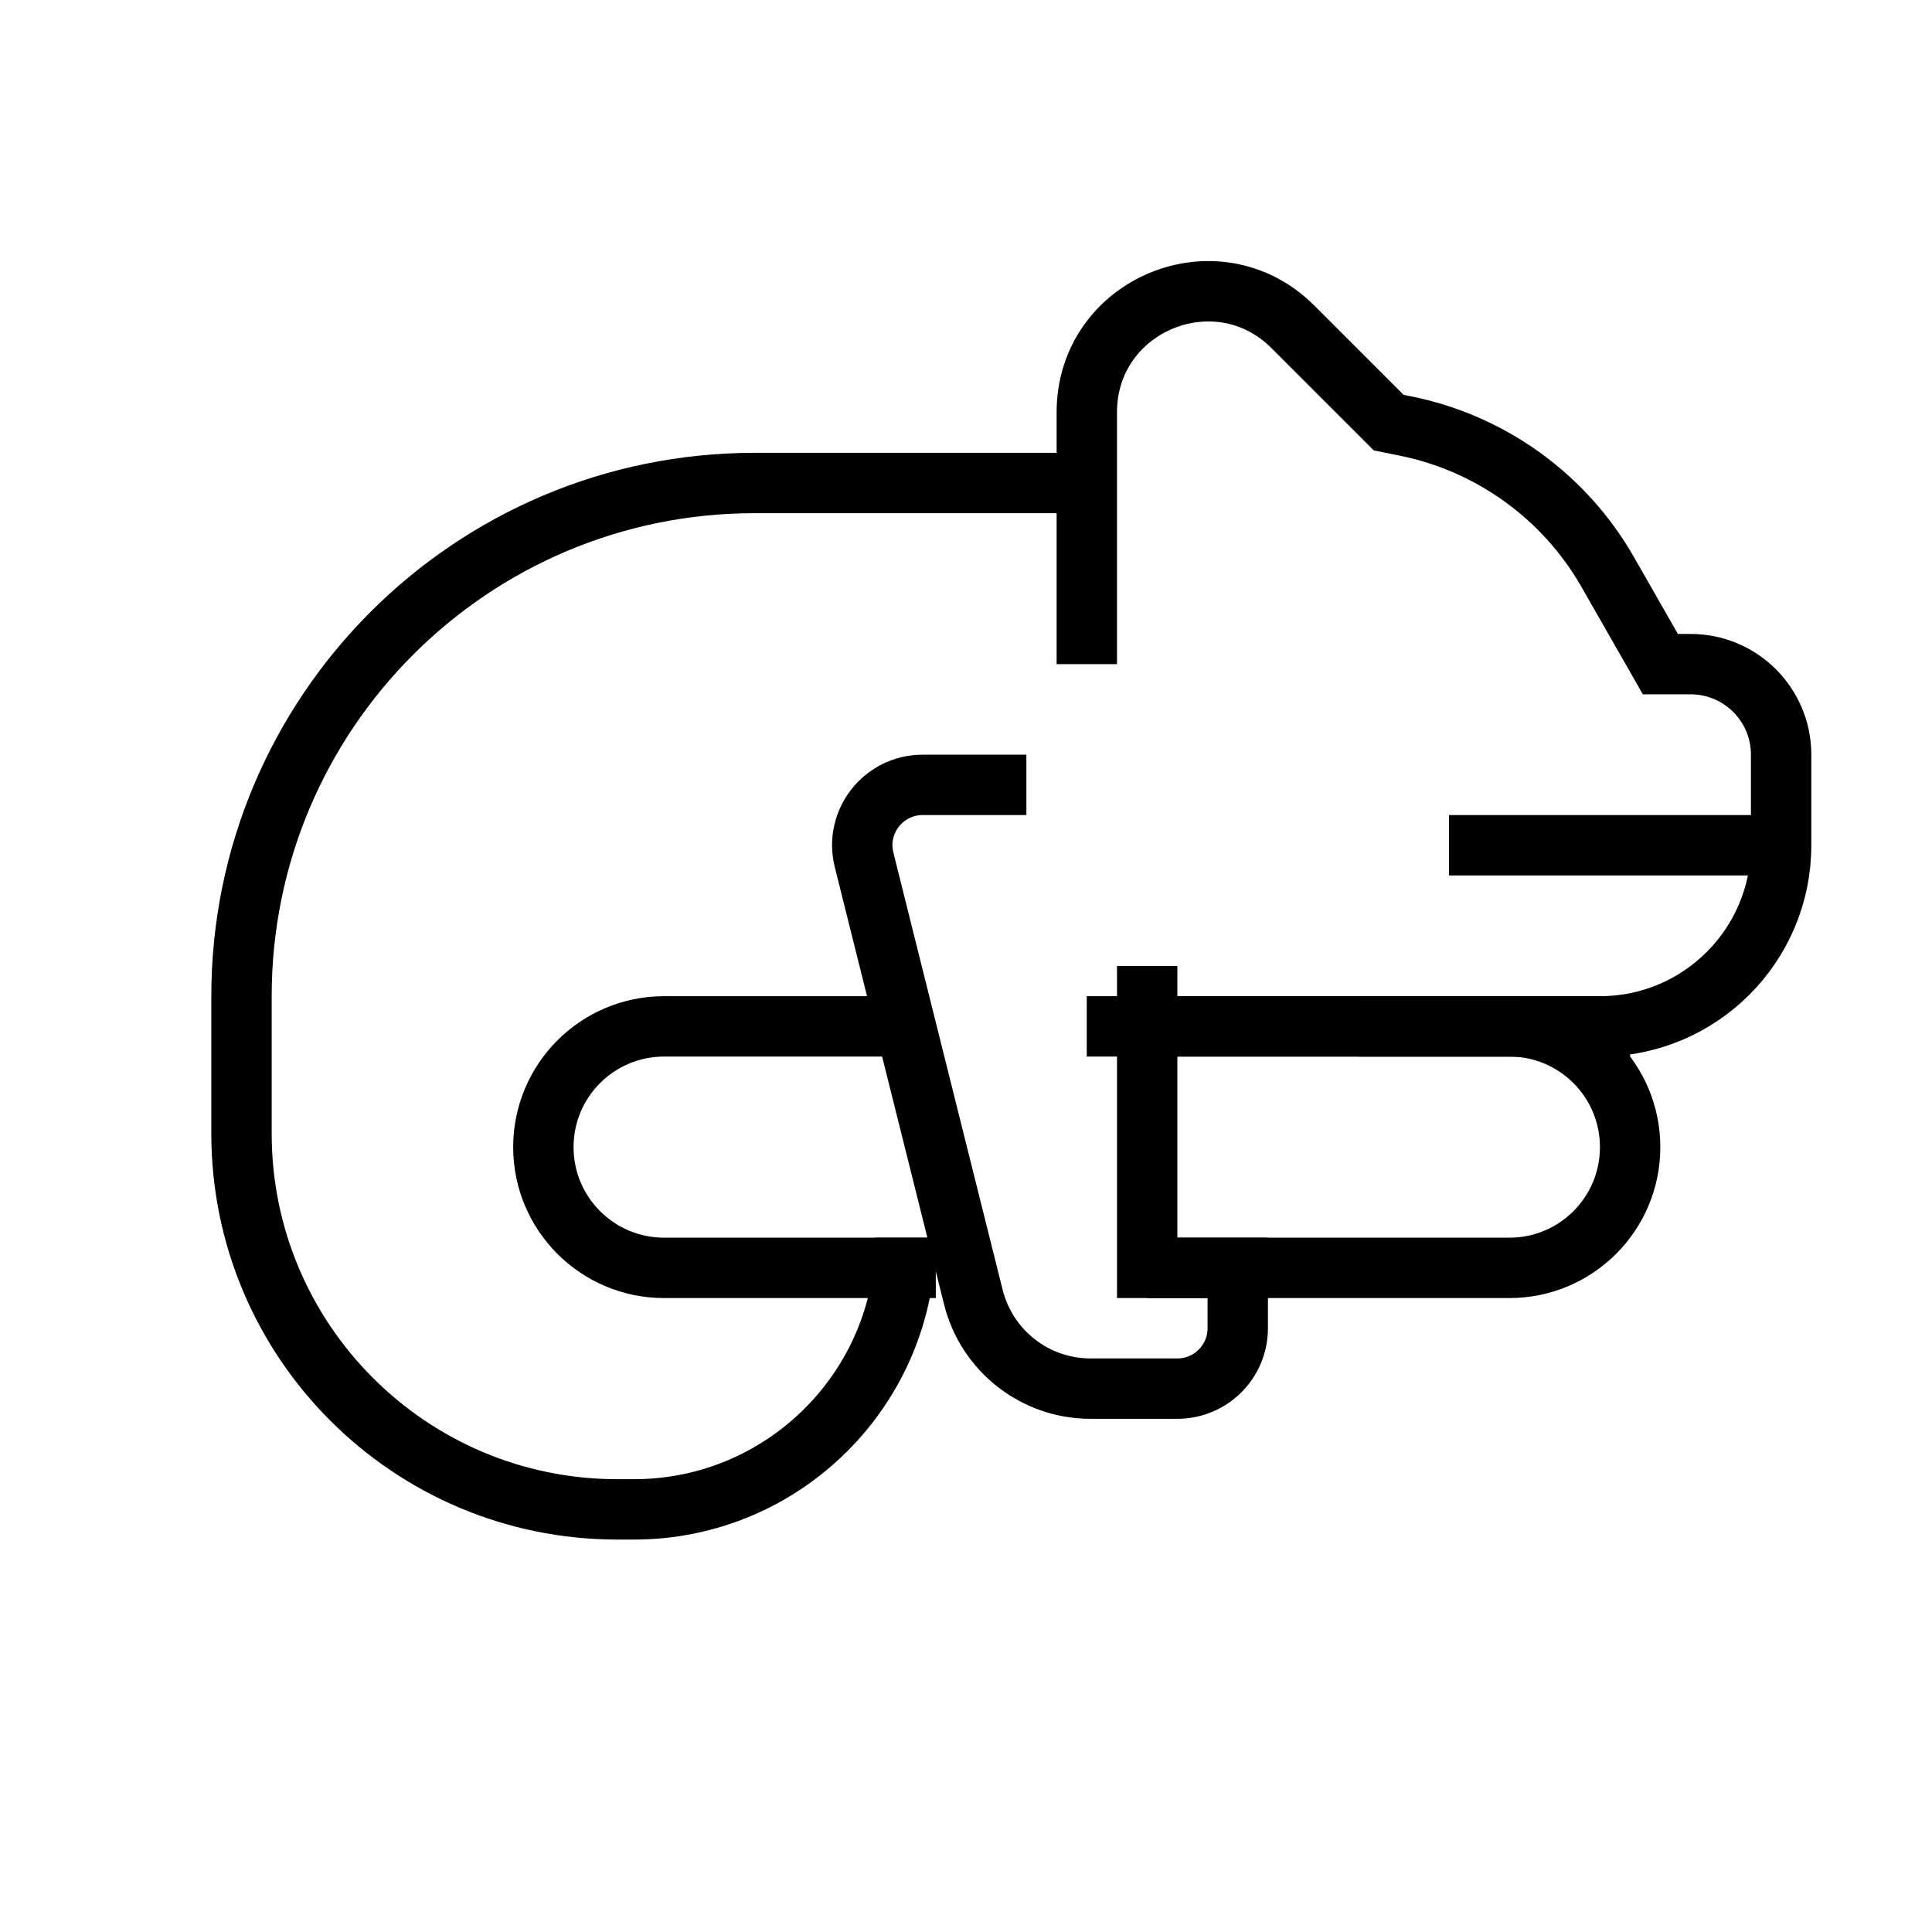
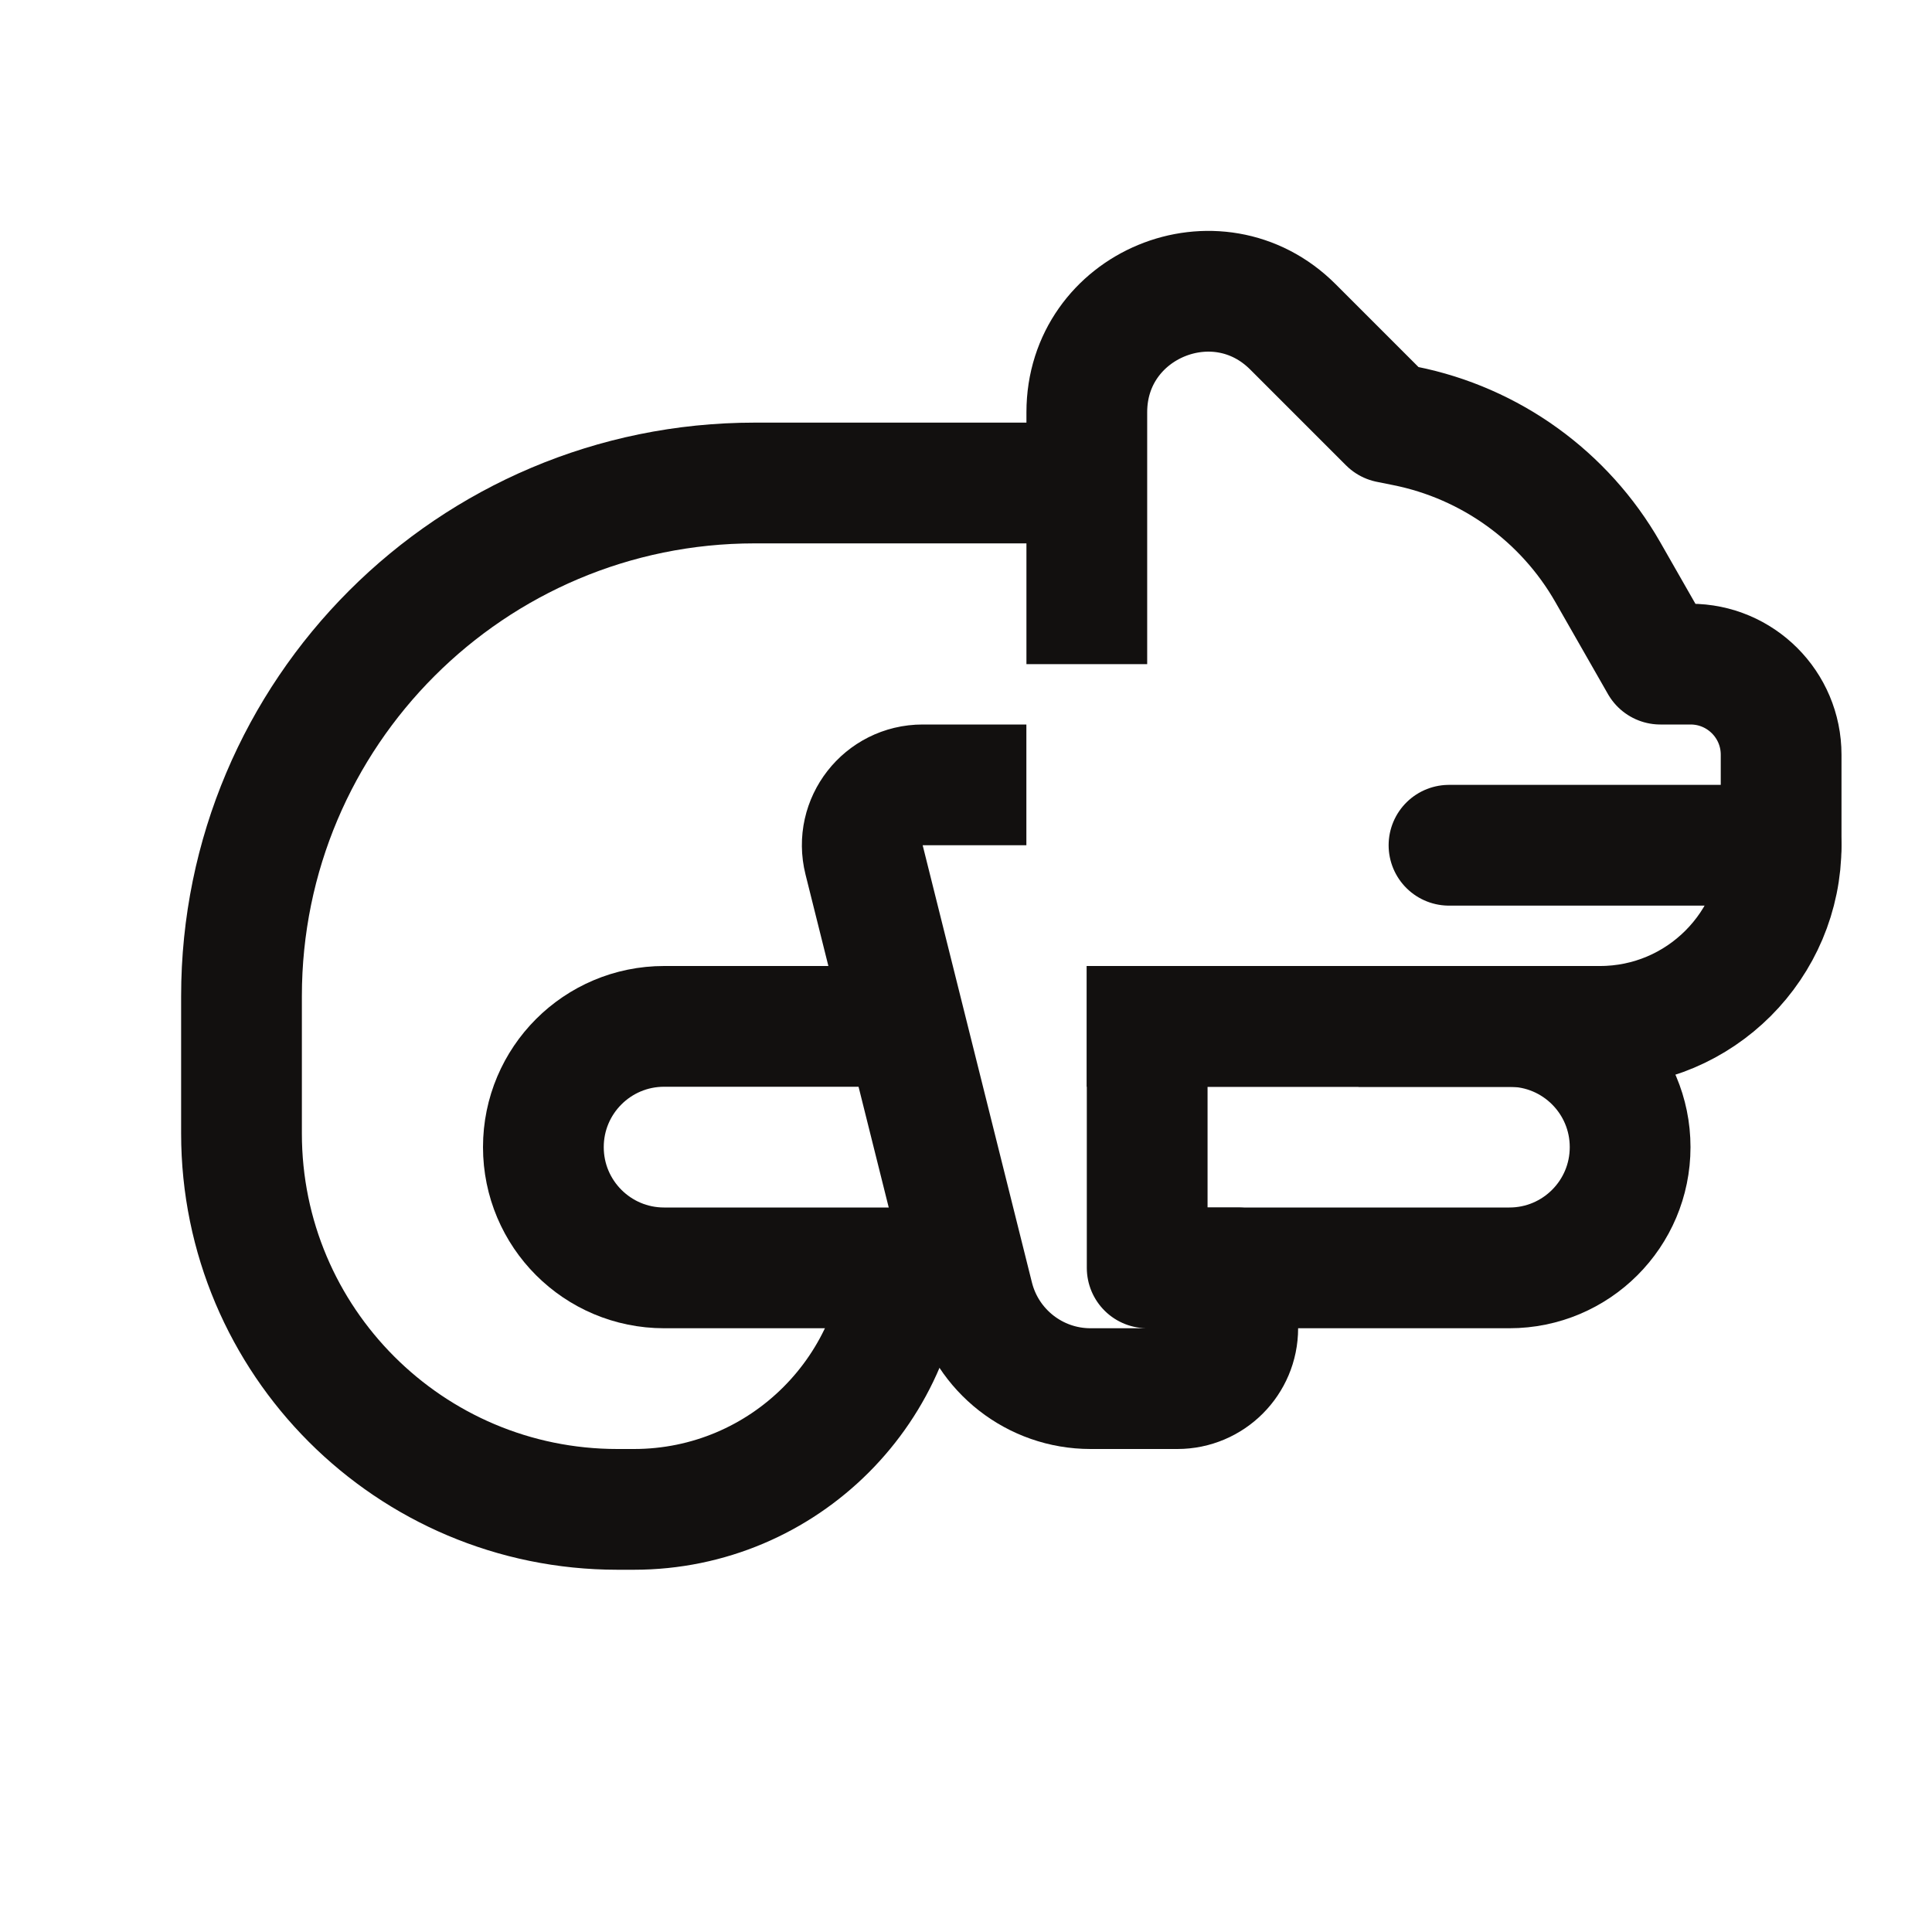
<svg xmlns="http://www.w3.org/2000/svg" width="32" height="32" viewBox="0 0 32 32" fill="none">
-   <path d="M15.5 21H11C9.895 21 9 20.105 9 19V19C9 17.895 9.895 17 11 17H15" stroke="currentColor" strokeWidth="2" strokeLinejoin="round" />
-   <path d="M22.501 17H26.501C28.158 17 29.501 15.657 29.501 14V12.5C29.501 11.671 28.829 11 28.001 11H27.501L26.63 9.476C25.913 8.221 24.687 7.337 23.269 7.054L23.001 7L21.415 5.414C20.155 4.154 18.001 5.047 18.001 6.828V11M19.001 16V21H20.501V22C20.501 22.552 20.053 23 19.501 23H18.062C17.145 23 16.345 22.375 16.122 21.485L14.312 14.242C14.154 13.611 14.631 13 15.282 13H17" stroke="currentColor" strokeWidth="2" strokeLinejoin="round" />
-   <path d="M18 8H12.5C7.806 8 4 11.806 4 16.5V18.774C4 22.212 6.788 25 10.226 25H10.5C12.985 25 15 22.985 15 20.5V20.5" stroke="currentColor" strokeWidth="2" strokeLinejoin="round" />
-   <path d="M19 21H25C26.105 21 27 20.105 27 19V19C27 17.895 26.105 17 25 17H19" stroke="currentColor" strokeWidth="2" strokeLinejoin="round" />
-   <path d="M27 17H18" stroke="currentColor" strokeWidth="2" strokeLinejoin="round" />
-   <path d="M29.5 14H24" stroke="currentColor" strokeWidth="2" strokeLinecap="round" strokeLinejoin="round" />
+   <path d="M15.5 21H11C9.895 21 9 20.105 9 19V19C9 17.895 9.895 17 11 17H15" stroke="#12100F" stroke-width="2" stroke-linejoin="round" />
+   <path d="M22.501 17H26.501C28.158 17 29.501 15.657 29.501 14V12.5C29.501 11.671 28.829 11 28.001 11H27.501L26.63 9.476C25.913 8.221 24.687 7.337 23.269 7.054L23.001 7L21.415 5.414C20.155 4.154 18.001 5.047 18.001 6.828V11M19.001 16V21H20.501V22C20.501 22.552 20.053 23 19.501 23H18.062C17.145 23 16.345 22.375 16.122 21.485L14.312 14.242C14.154 13.611 14.631 13 15.282 13H17" stroke="#12100F" stroke-width="2" stroke-linejoin="round" />
+   <path d="M18 8H12.5C7.806 8 4 11.806 4 16.5V18.774C4 22.212 6.788 25 10.226 25H10.5C12.985 25 15 22.985 15 20.5V20.5" stroke="#12100F" stroke-width="2" stroke-linejoin="round" />
+   <path d="M19 21H25C26.105 21 27 20.105 27 19V19C27 17.895 26.105 17 25 17H19" stroke="#12100F" stroke-width="2" stroke-linejoin="round" />
+   <path d="M27 17H18" stroke="#12100F" stroke-width="2" stroke-linejoin="round" />
+   <path d="M29.5 14H24" stroke="#12100F" stroke-width="2" stroke-linecap="round" stroke-linejoin="round" />
</svg>
